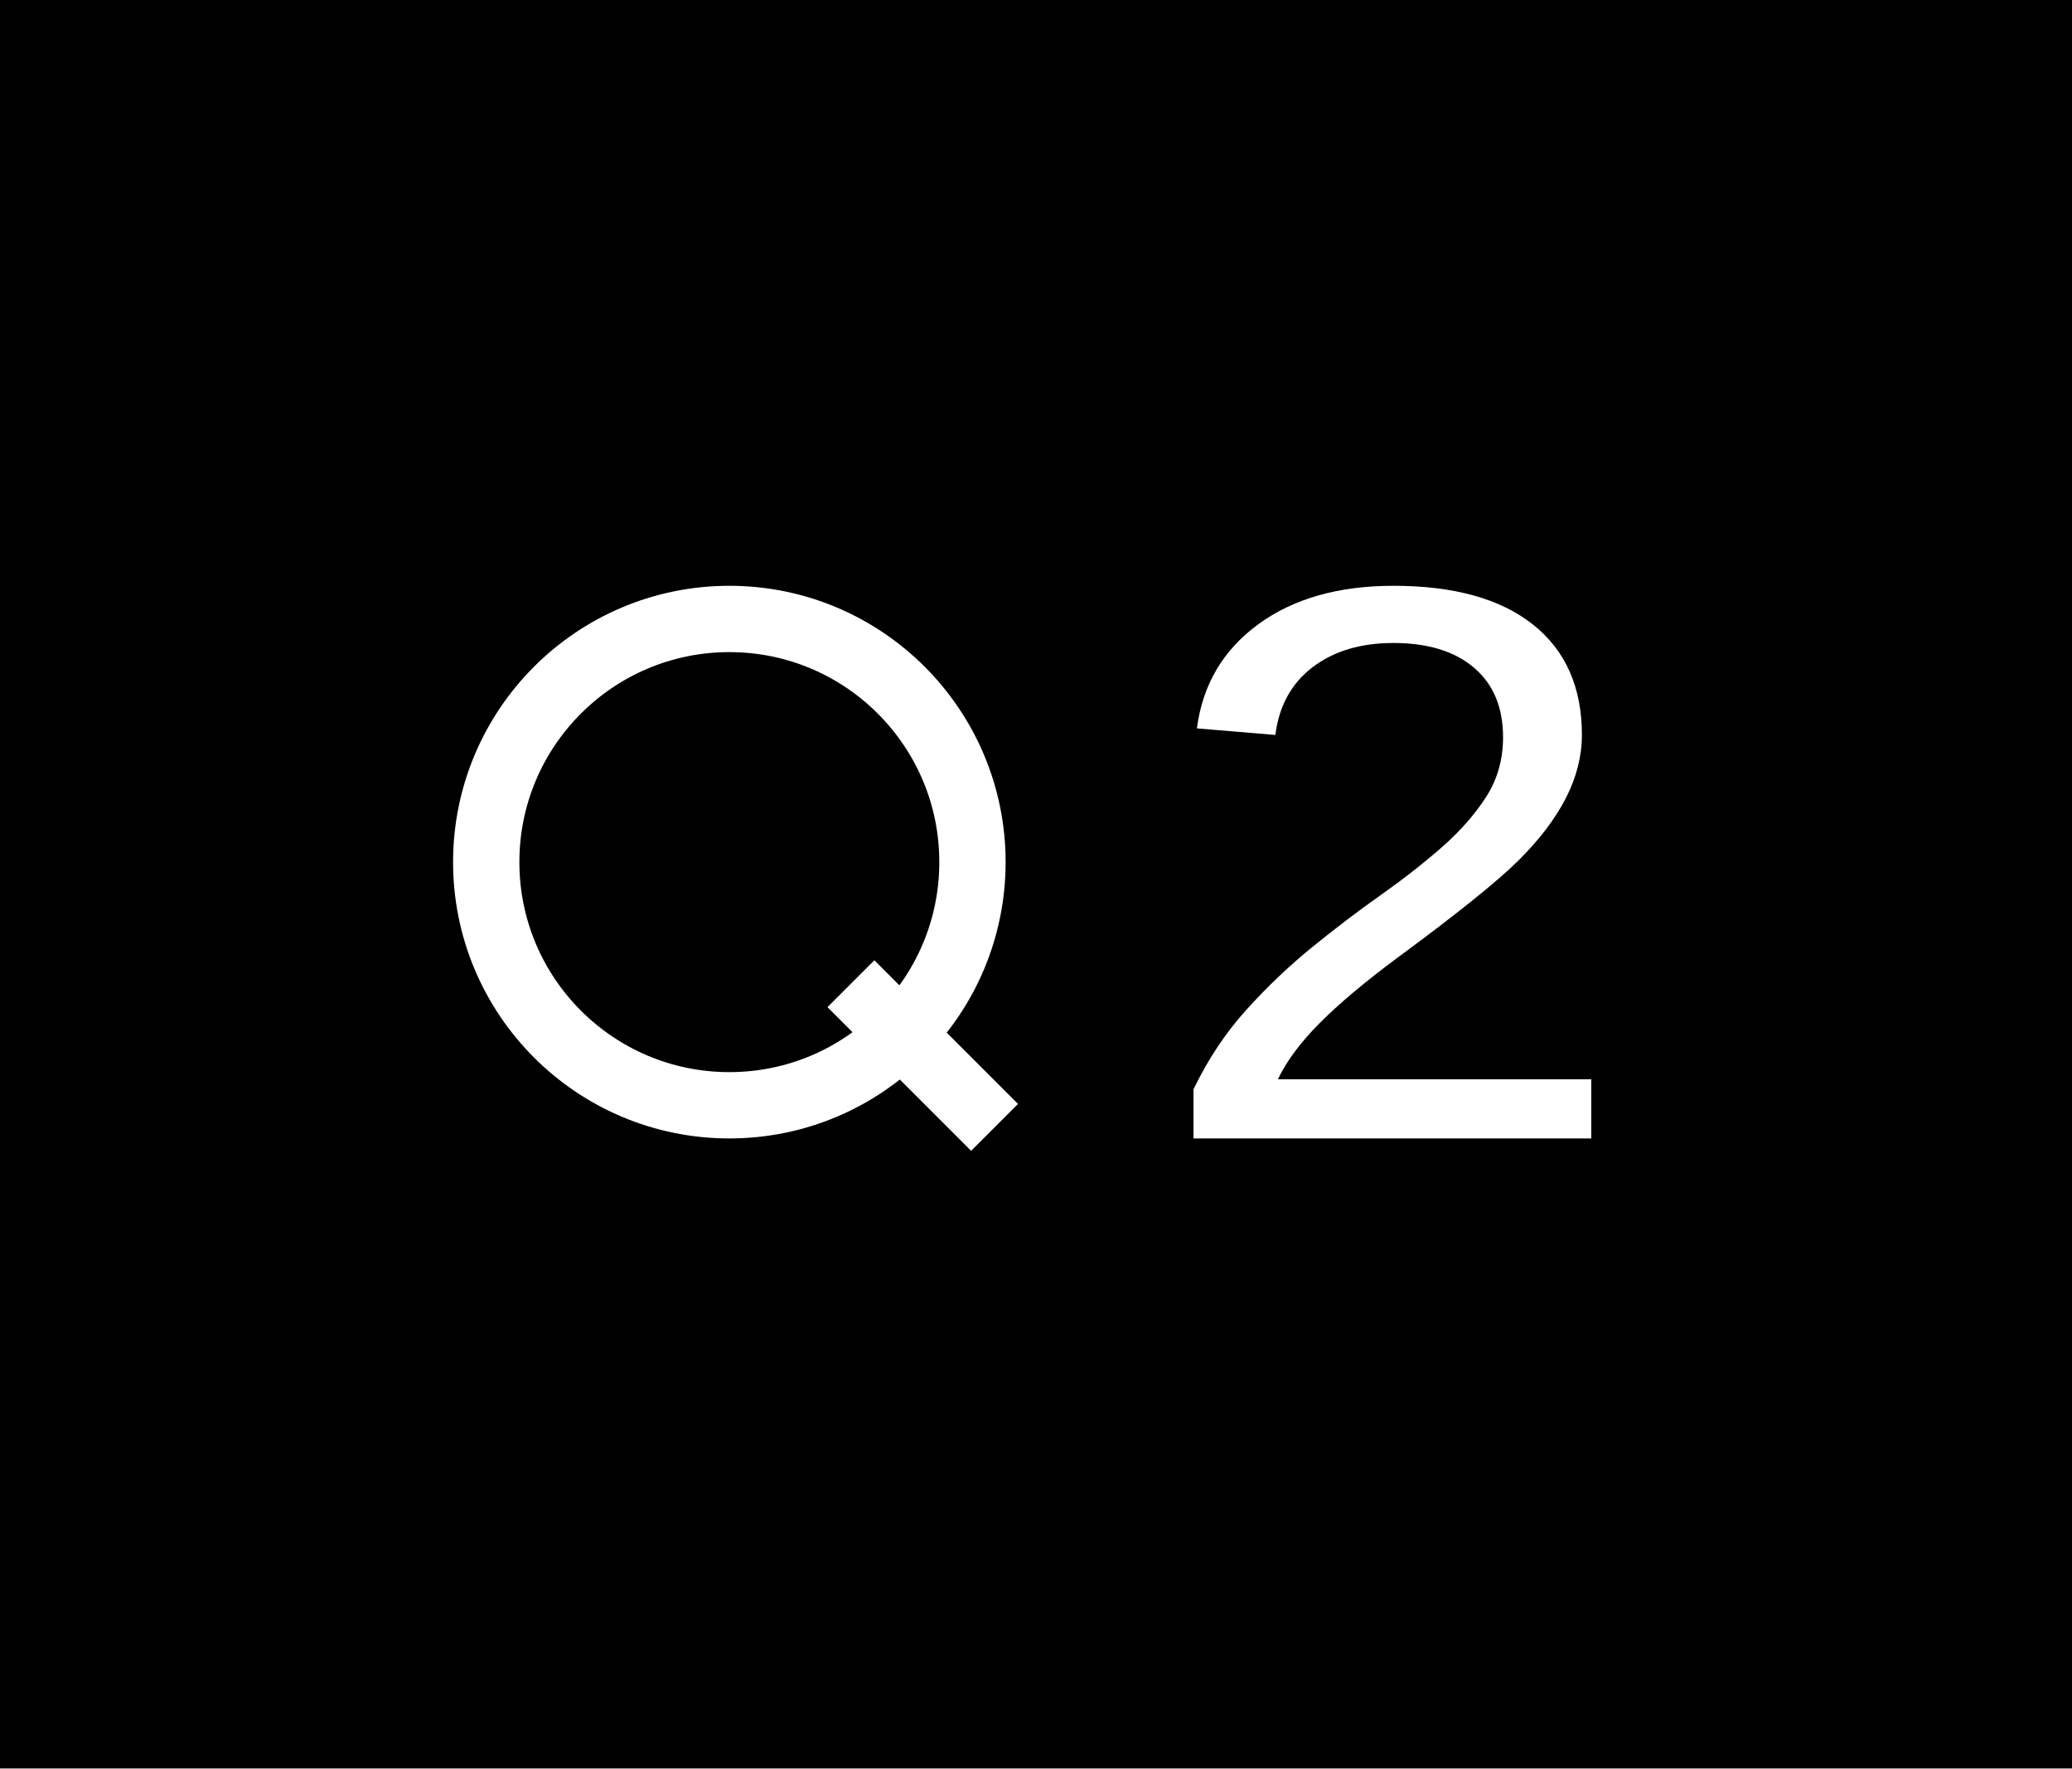
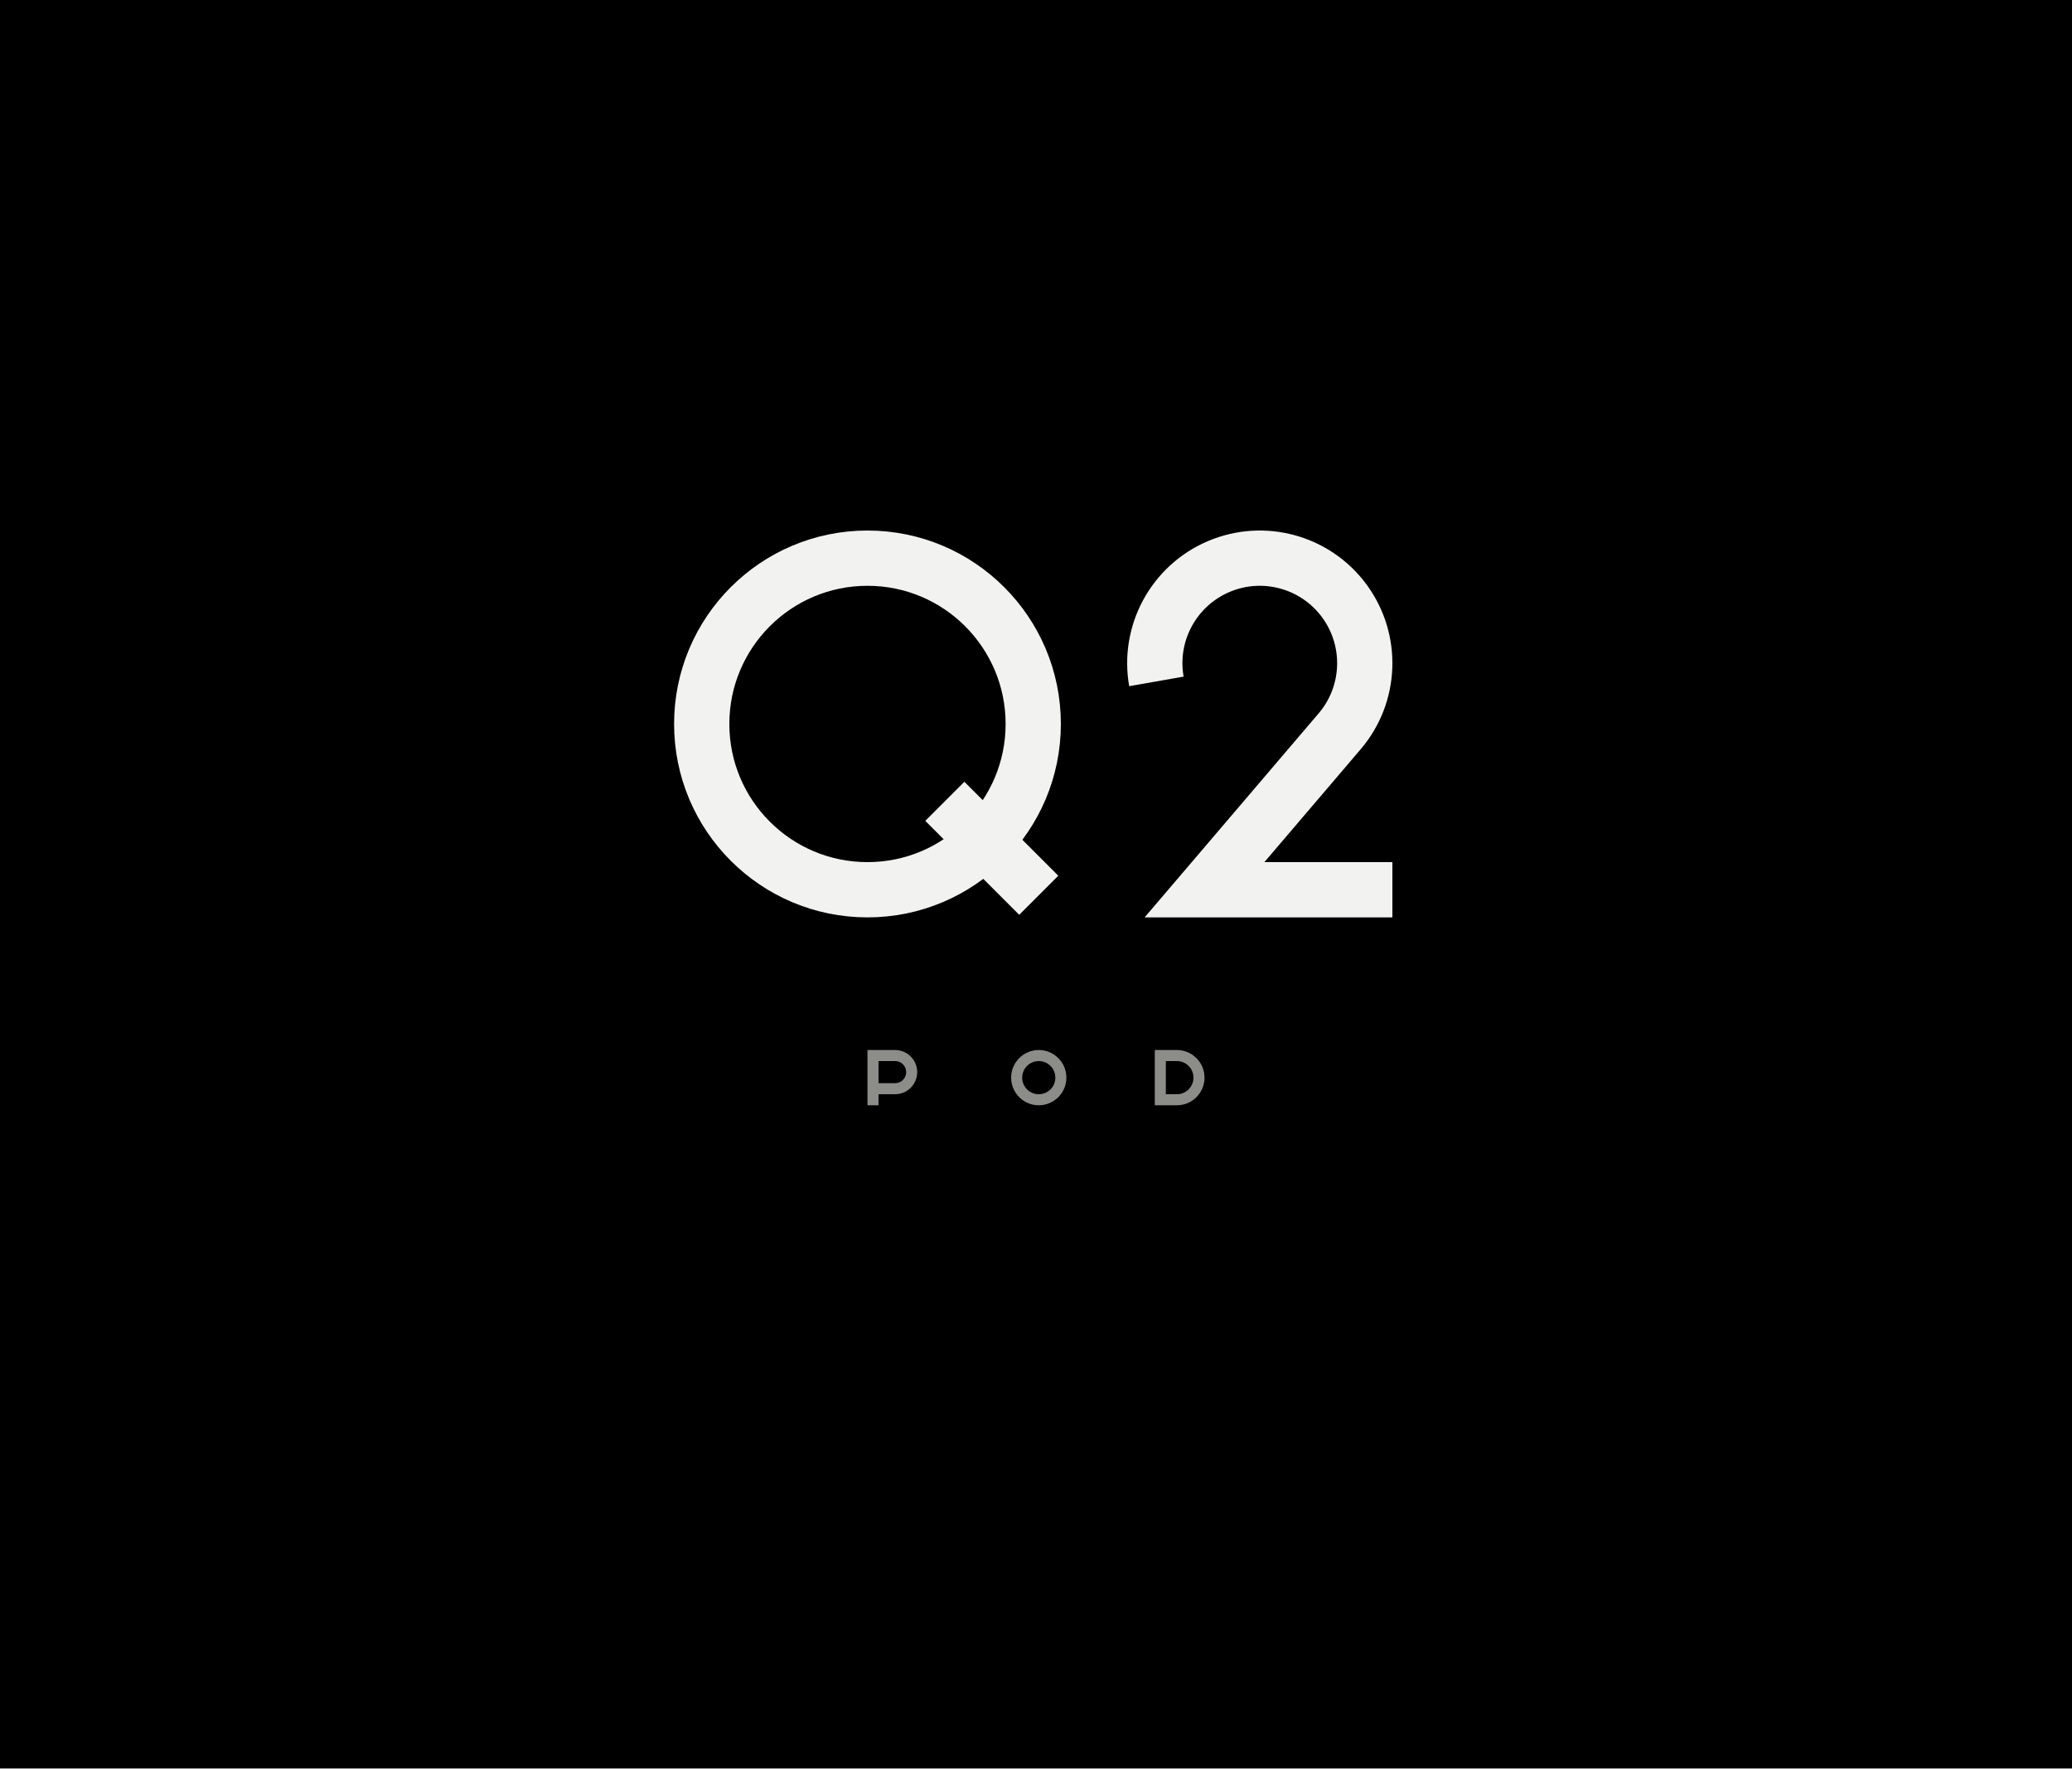
<svg xmlns="http://www.w3.org/2000/svg" width="375" height="320" viewBox="0 0 375 320">
  <rect width="375" height="320" fill="#000" />
-   <g fill="none" stroke="#fff" stroke-width="12">
-     <circle cx="132" cy="156" r="44" />
-     <path d="M154 178 L180 204" />
+   <g fill="none" stroke="#F2F2F0" stroke-width="10">
+     <circle cx="157" cy="131" r="30" />
+     <path d="M171 145L188 162" />
+     <path d="M209.29 123.3A19 19 0 1 1 242.45 132.34L218 161H252" stroke-miterlimit="4" />
  </g>
-   <path fill="#fff" d="M216 206V197.12Q219.94 188.94 225.61 182.68Q231.28 176.42 237.53 171.35Q243.78 166.28 249.92 161.94Q256.05 157.61 260.99 153.27Q265.93 148.94 268.98 144.18Q272.03 139.43 272.03 133.41Q272.03 125.3 266.78 120.83Q261.53 116.35 252.19 116.35Q243.32 116.35 237.57 120.72Q231.82 125.09 230.82 132.99L216.62 131.8Q218.16 119.99 227.69 112.99Q237.22 106 252.19 106Q268.63 106 277.47 113.03Q286.3 120.06 286.3 132.99Q286.3 138.73 283.41 144.39Q280.51 150.06 274.8 155.72Q269.09 161.38 252.96 173.27Q244.09 179.85 238.84 185.13Q233.59 190.41 231.28 195.3H288V206Z" />
+   <g fill="none" stroke="#8C8C88" stroke-width="2">
+     <path d="M158 190V200M158 191H162A3 3 0 0 1 162 197H158" />
+     <circle cx="188" cy="195" r="4" />
+     <path d="M210 190V200M210 191H213A4 4 0 0 1 213 199H210" />
+   </g>
</svg>
